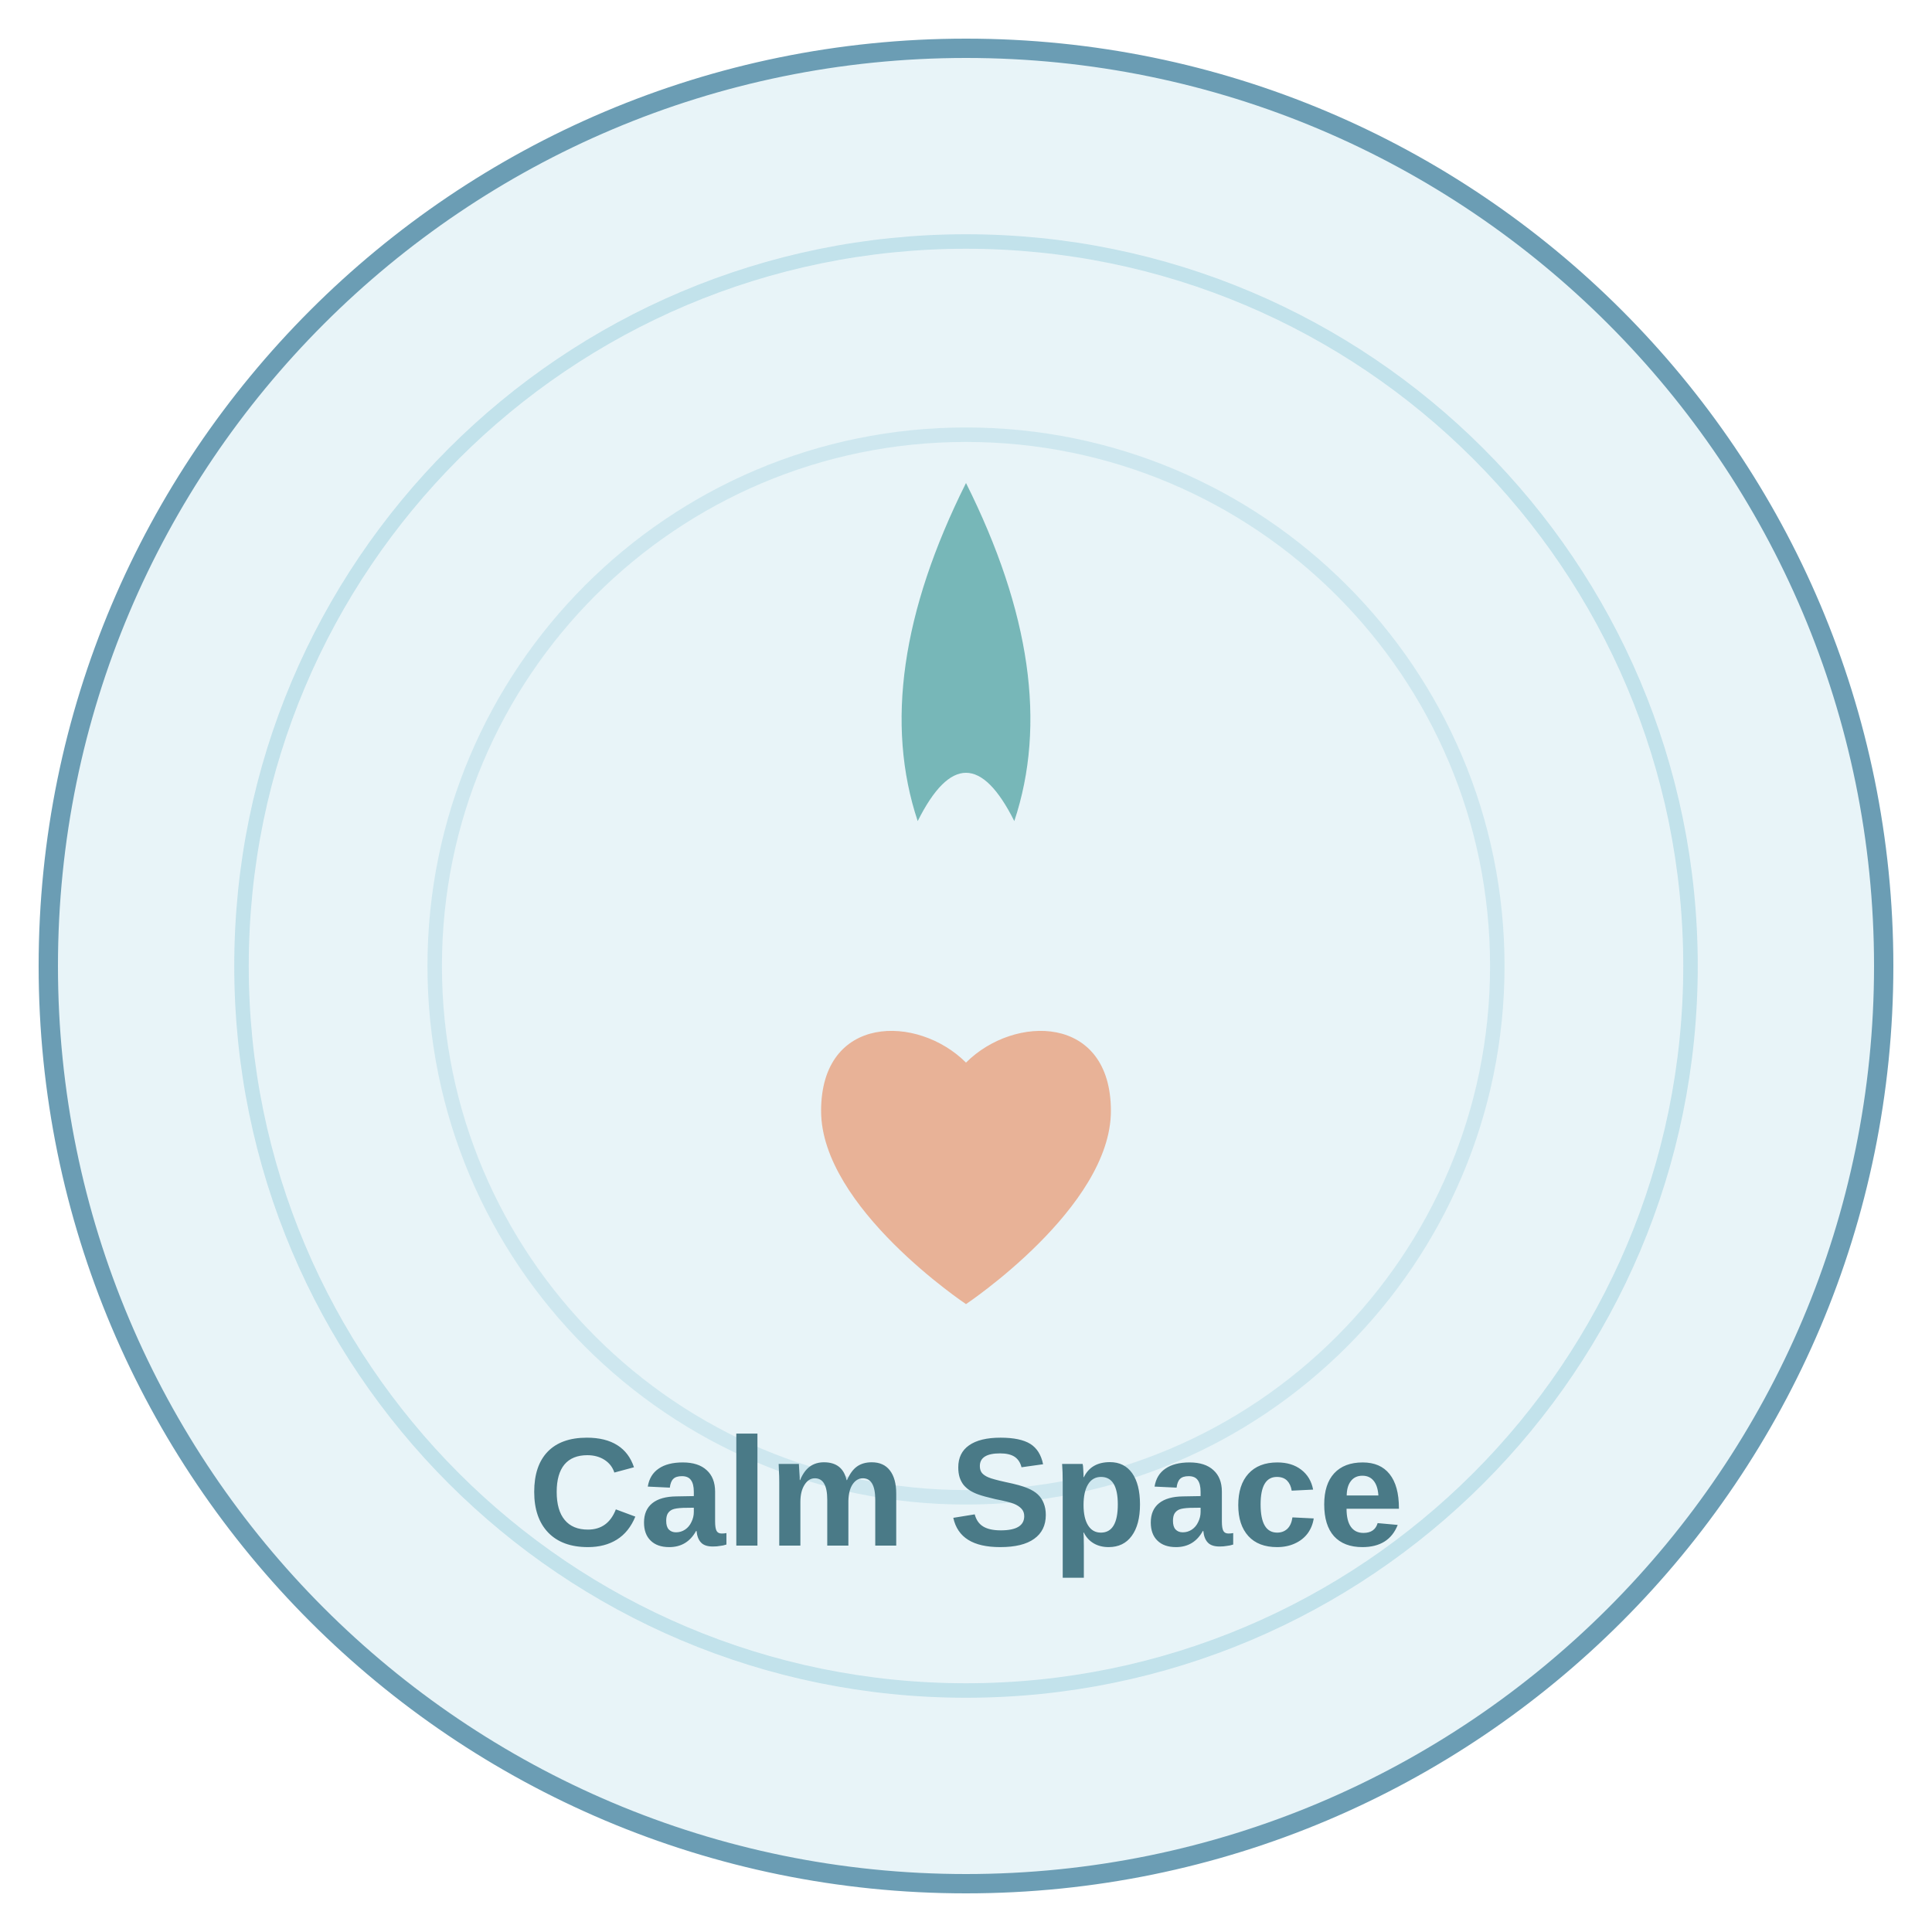
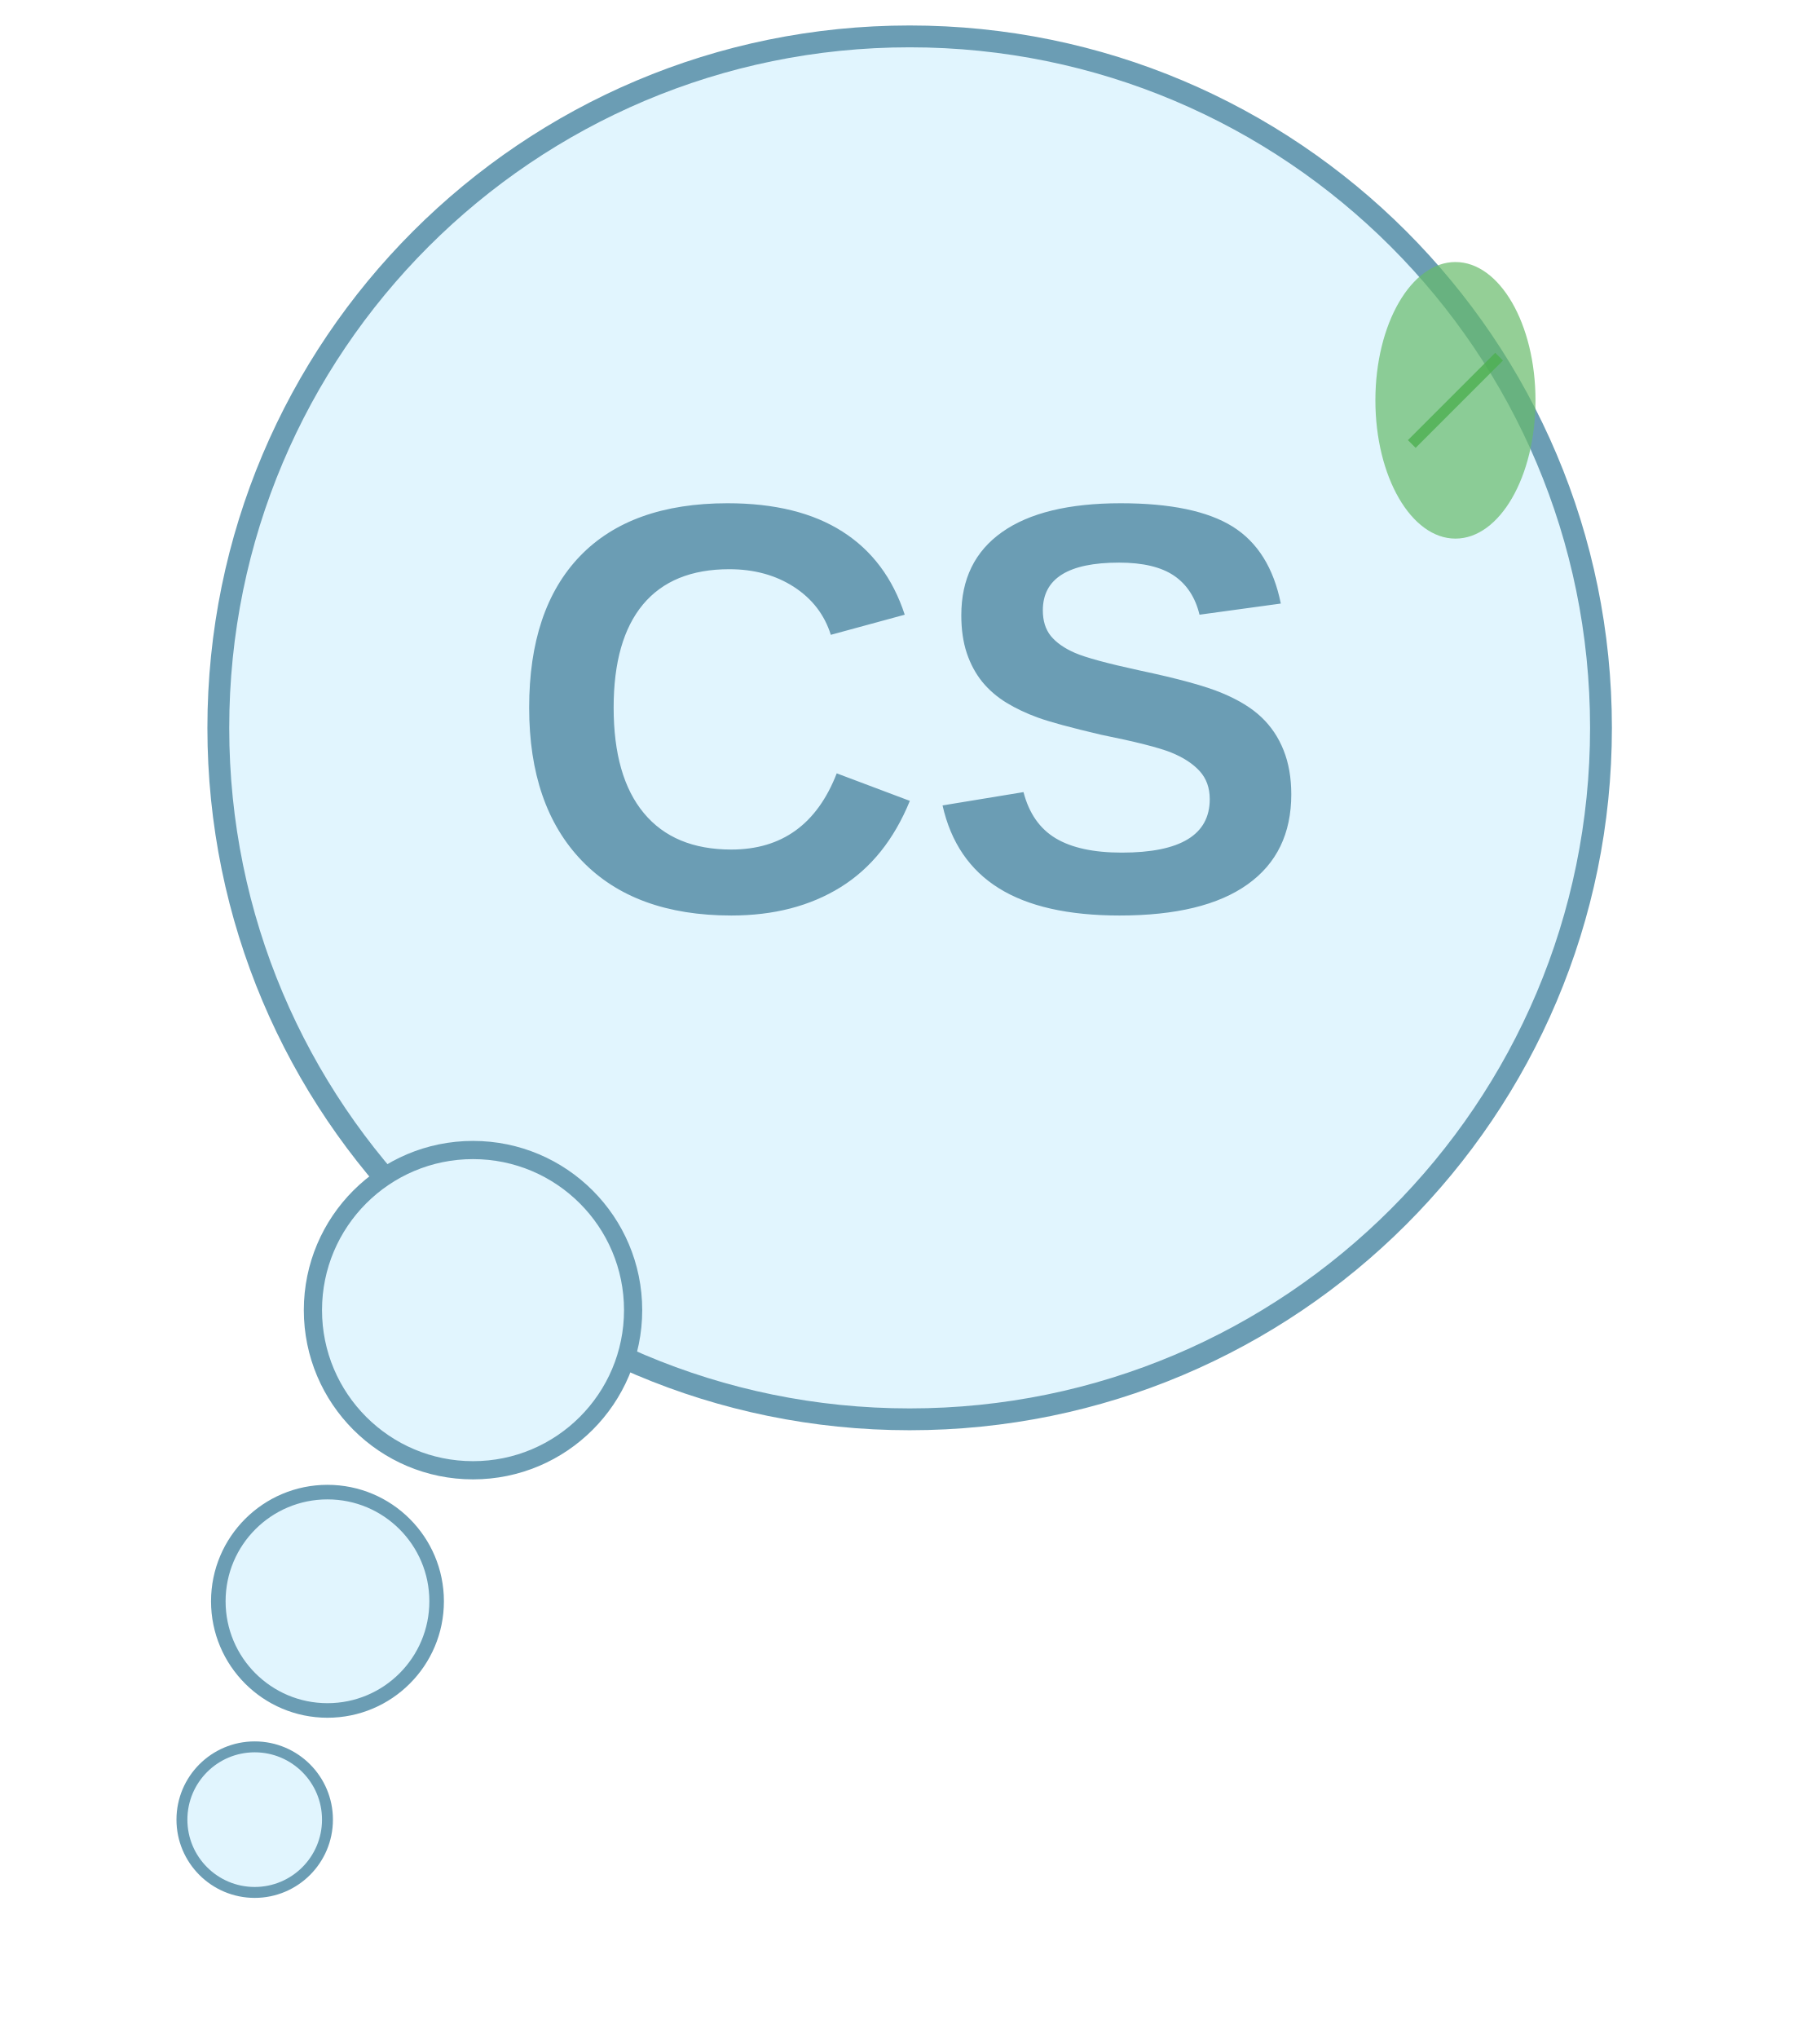
- <svg xmlns="http://www.w3.org/2000/svg" width="200" height="200" viewBox="0 0 200 200">
-   <circle cx="100" cy="100" r="95" fill="#E8F4F8" stroke="#6B9DB4" stroke-width="2" />
-   <circle cx="100" cy="100" r="75" fill="none" stroke="#A8D5E2" stroke-width="1.5" opacity="0.6" />
-   <circle cx="100" cy="100" r="55" fill="none" stroke="#A8D5E2" stroke-width="1.5" opacity="0.4" />
-   <path d="M 100 50 Q 90 70 95 85 Q 100 75 105 85 Q 110 70 100 50" fill="#5BA8A8" opacity="0.8" />
-   <path d="M 100 110 C 95 105 85 105 85 115 C 85 125 100 135 100 135 C 100 135 115 125 115 115 C 115 105 105 105 100 110 Z" fill="#E8956E" opacity="0.7" />
-   <text x="100" y="160" font-family="Arial, sans-serif" font-size="16" font-weight="bold" text-anchor="middle" fill="#4A7A87">Calm Space</text>
+ <svg xmlns="http://www.w3.org/2000/svg" width="250" height="280" viewBox="0 0 250 280">
+   <circle cx="125" cy="100" r="95" fill="#E1F5FE" stroke="#6B9DB4" stroke-width="3" />
+   <circle cx="65" cy="180" r="22" fill="#E1F5FE" stroke="#6B9DB4" stroke-width="2.5" />
+   <circle cx="45" cy="220" r="15" fill="#E1F5FE" stroke="#6B9DB4" stroke-width="2" />
+   <circle cx="35" cy="250" r="10" fill="#E1F5FE" stroke="#6B9DB4" stroke-width="1.5" />
+   <text x="125" y="125" font-family="Arial, sans-serif" font-size="80" font-weight="bold" text-anchor="middle" fill="#6B9DB4">CS</text>
+   <g transform="translate(200, 55)">
+     <ellipse cx="0" cy="0" rx="11" ry="19" fill="#66BB6A" opacity="0.7" />
+     <line x1="-6" y1="6" x2="6" y2="-6" stroke="#4CAF50" stroke-width="1.5" opacity="0.8" />
+   </g>
</svg>
